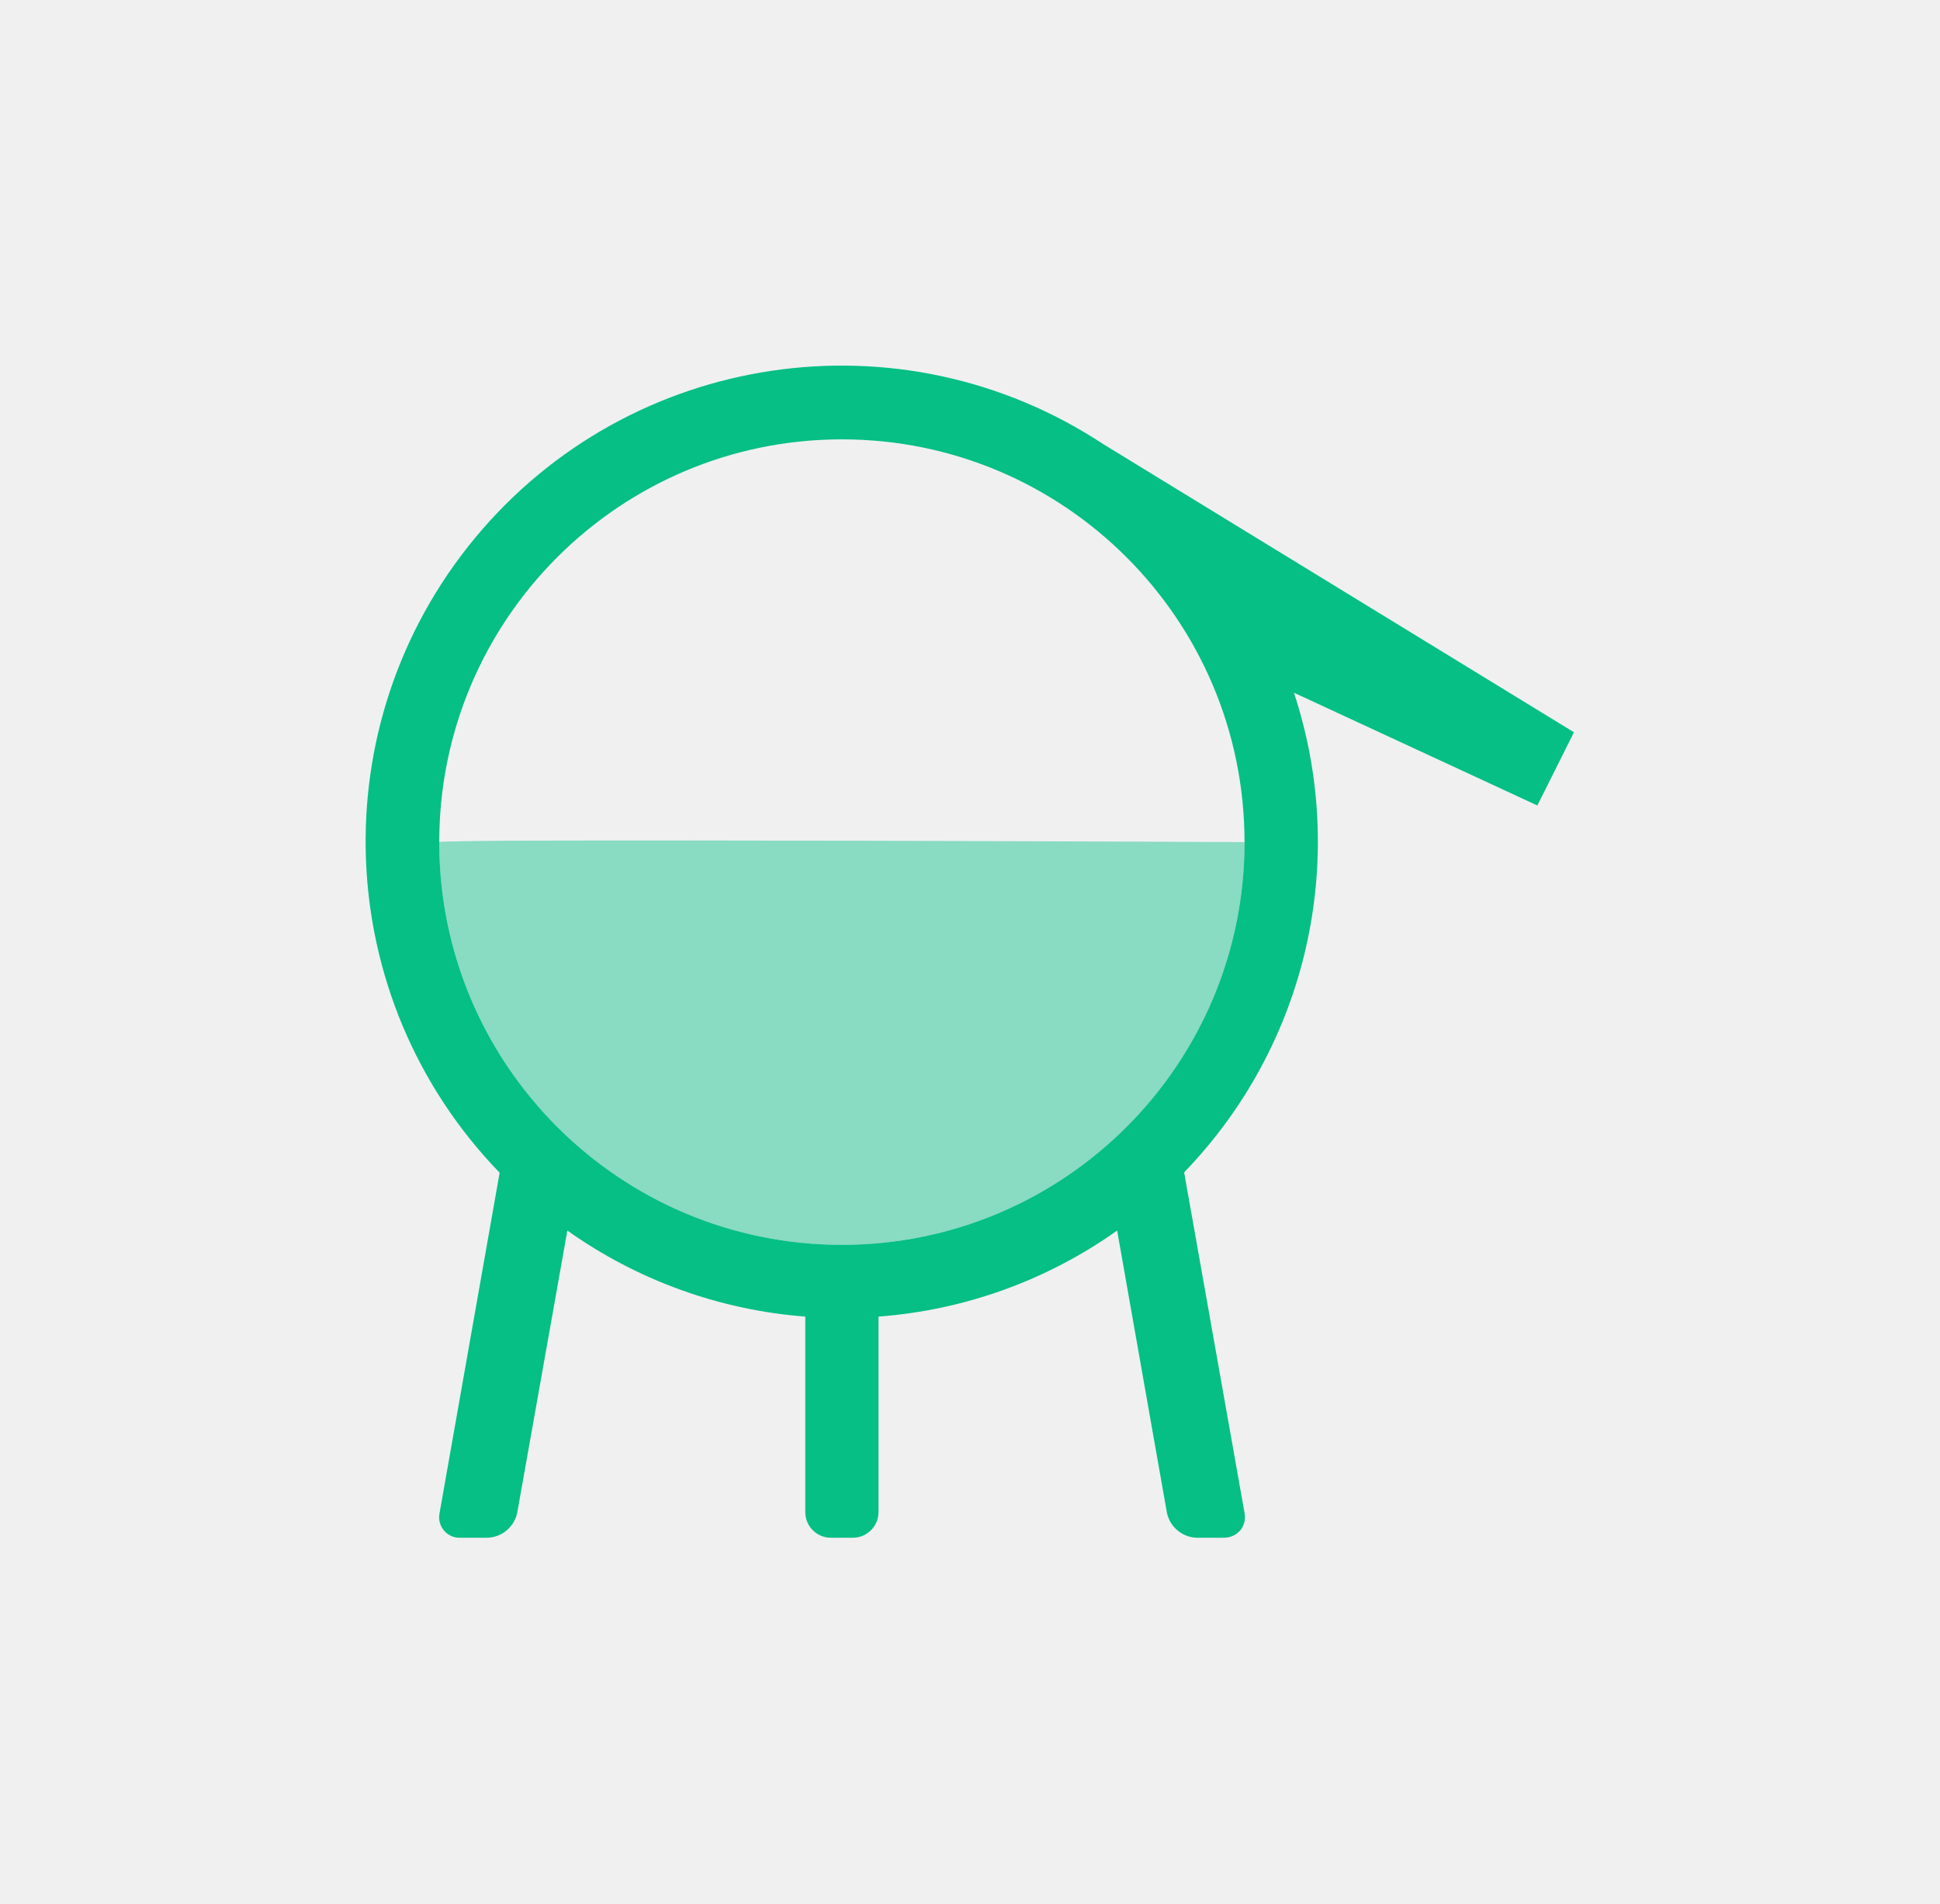
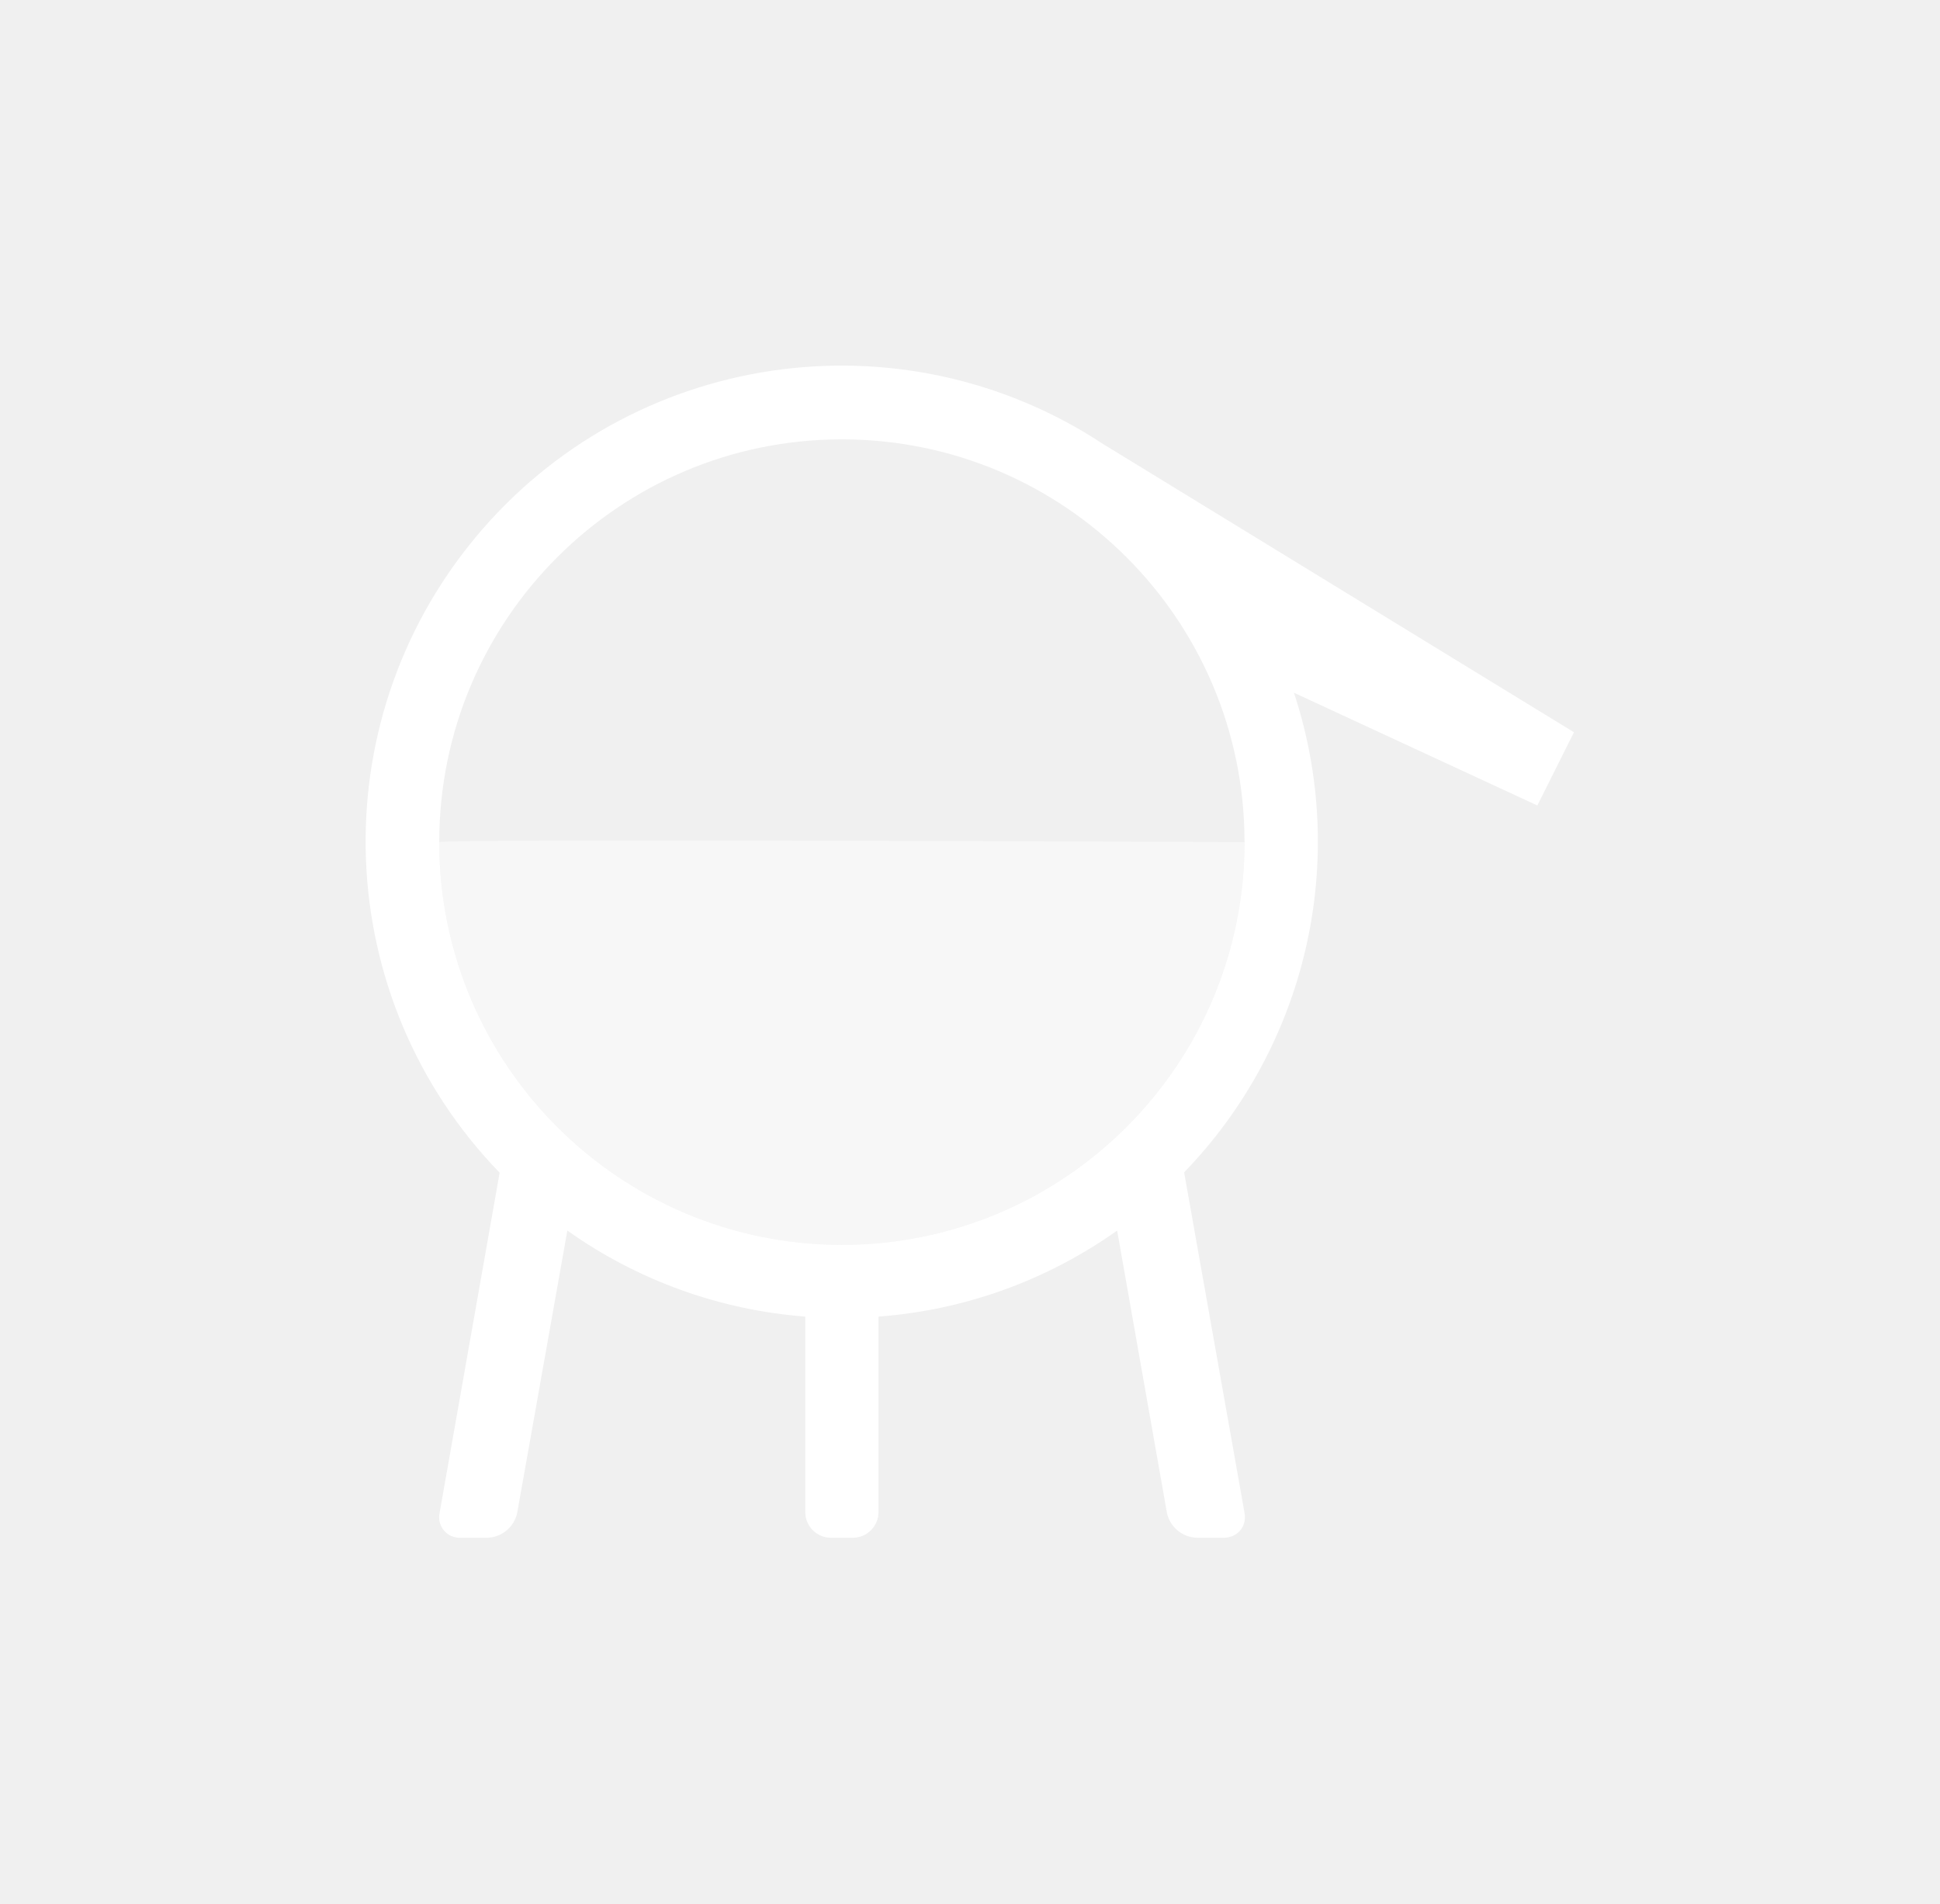
<svg xmlns="http://www.w3.org/2000/svg" width="53" height="52" viewBox="-10 -10 53 52">
-   <g fill="#05BF85" fill-rule="evenodd">
+   <g fill="#ffffff" fill-rule="evenodd">
    <path d="M20.14 2.13L33 10l-1 2-6.65-3.08a12.99 12.99 0 0 1-3 13.1l1.65 9.3c.07.38-.2.68-.57.68h-.74a.86.86 0 0 1-.81-.68l-1.36-7.71A12.93 12.93 0 0 1 14 25.96v5.34a.7.7 0 0 1-.7.7h-.6a.7.7 0 0 1-.7-.7v-5.34a12.93 12.93 0 0 1-6.5-2.35l-1.37 7.71a.86.86 0 0 1-.81.68h-.73a.56.56 0 0 1-.58-.68l1.64-9.29a13 13 0 0 1 16.49-19.9zM13 24a11 11 0 1 0 0-22 11 11 0 0 0 0 22z" />
    <path fill-opacity=".44" d="M13 24a11 11 0 0 0 11-11s-22-.1-22 0a11 11 0 0 0 11 11z" />
  </g>
</svg>
